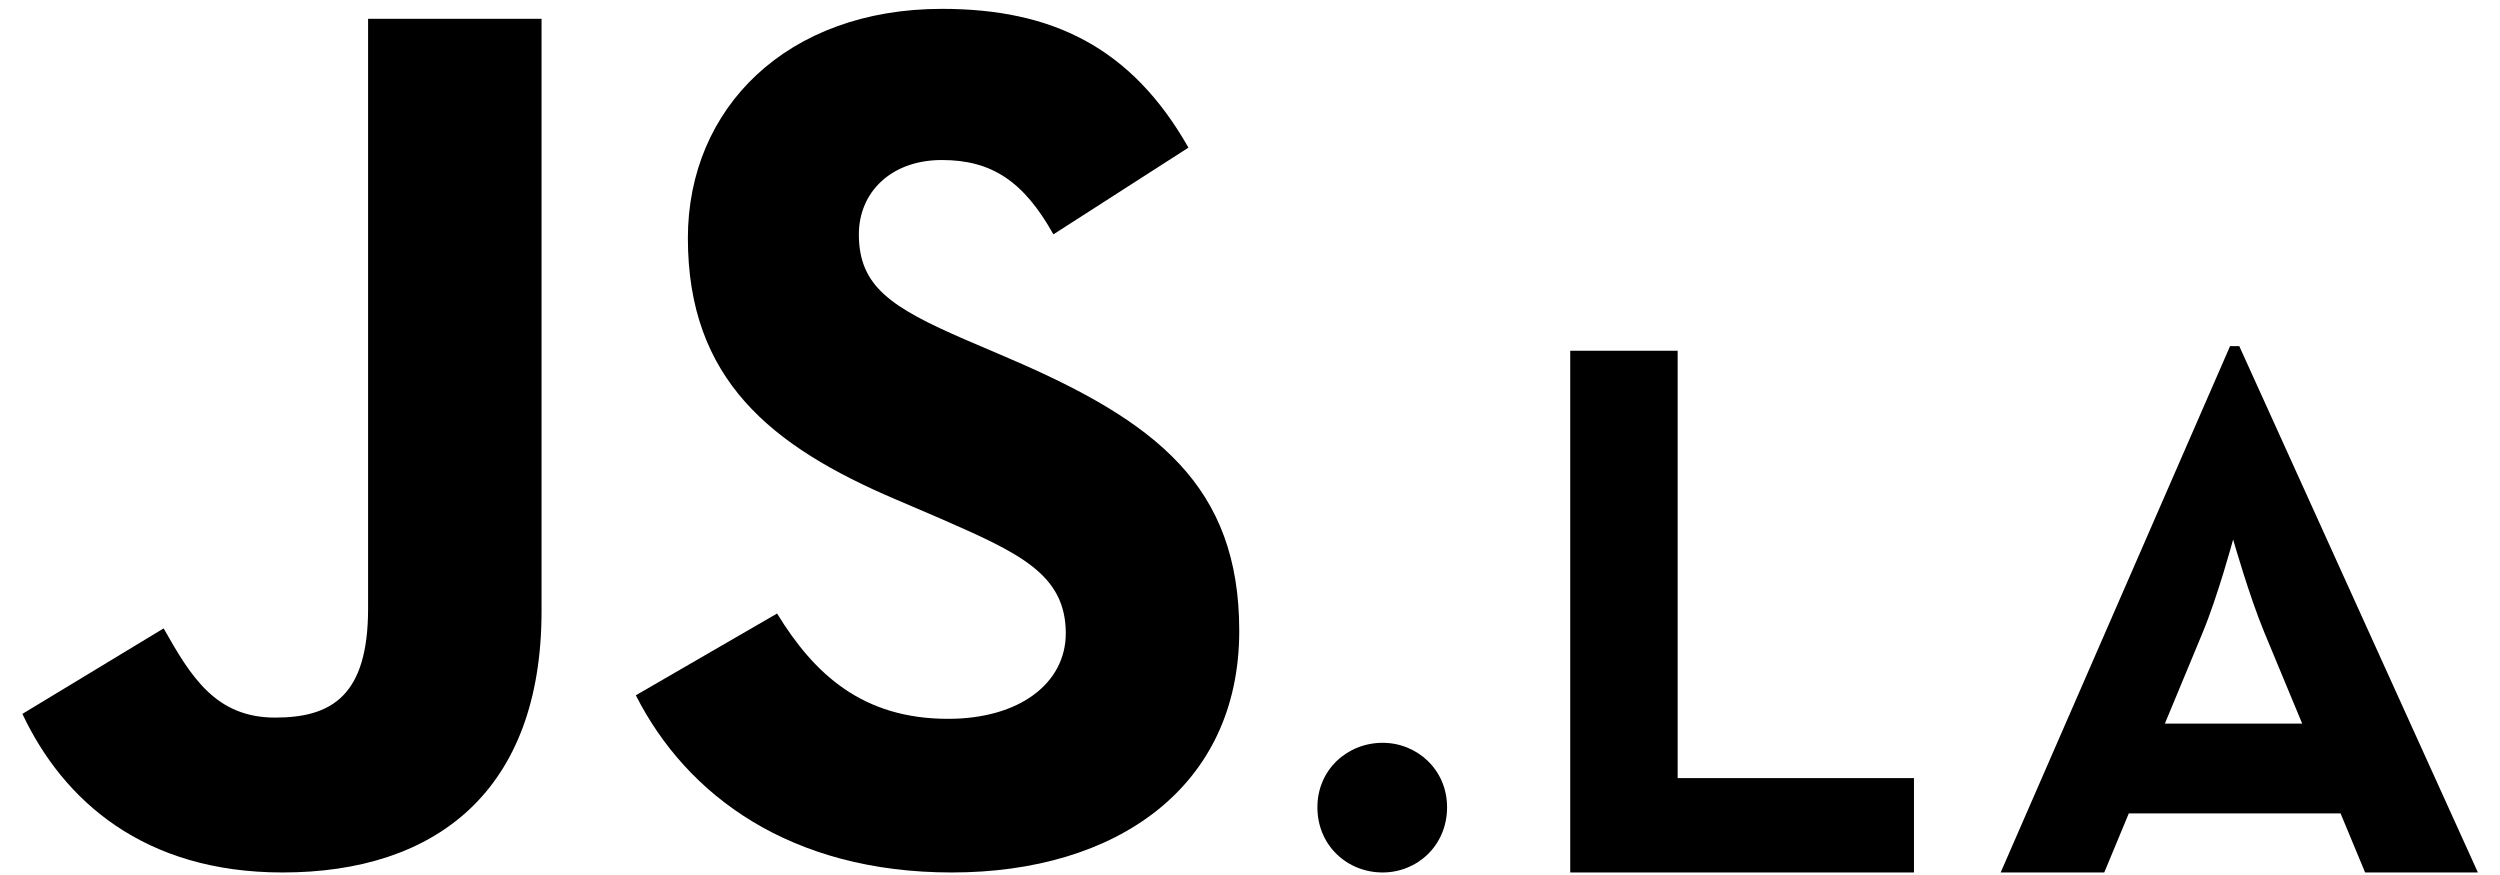
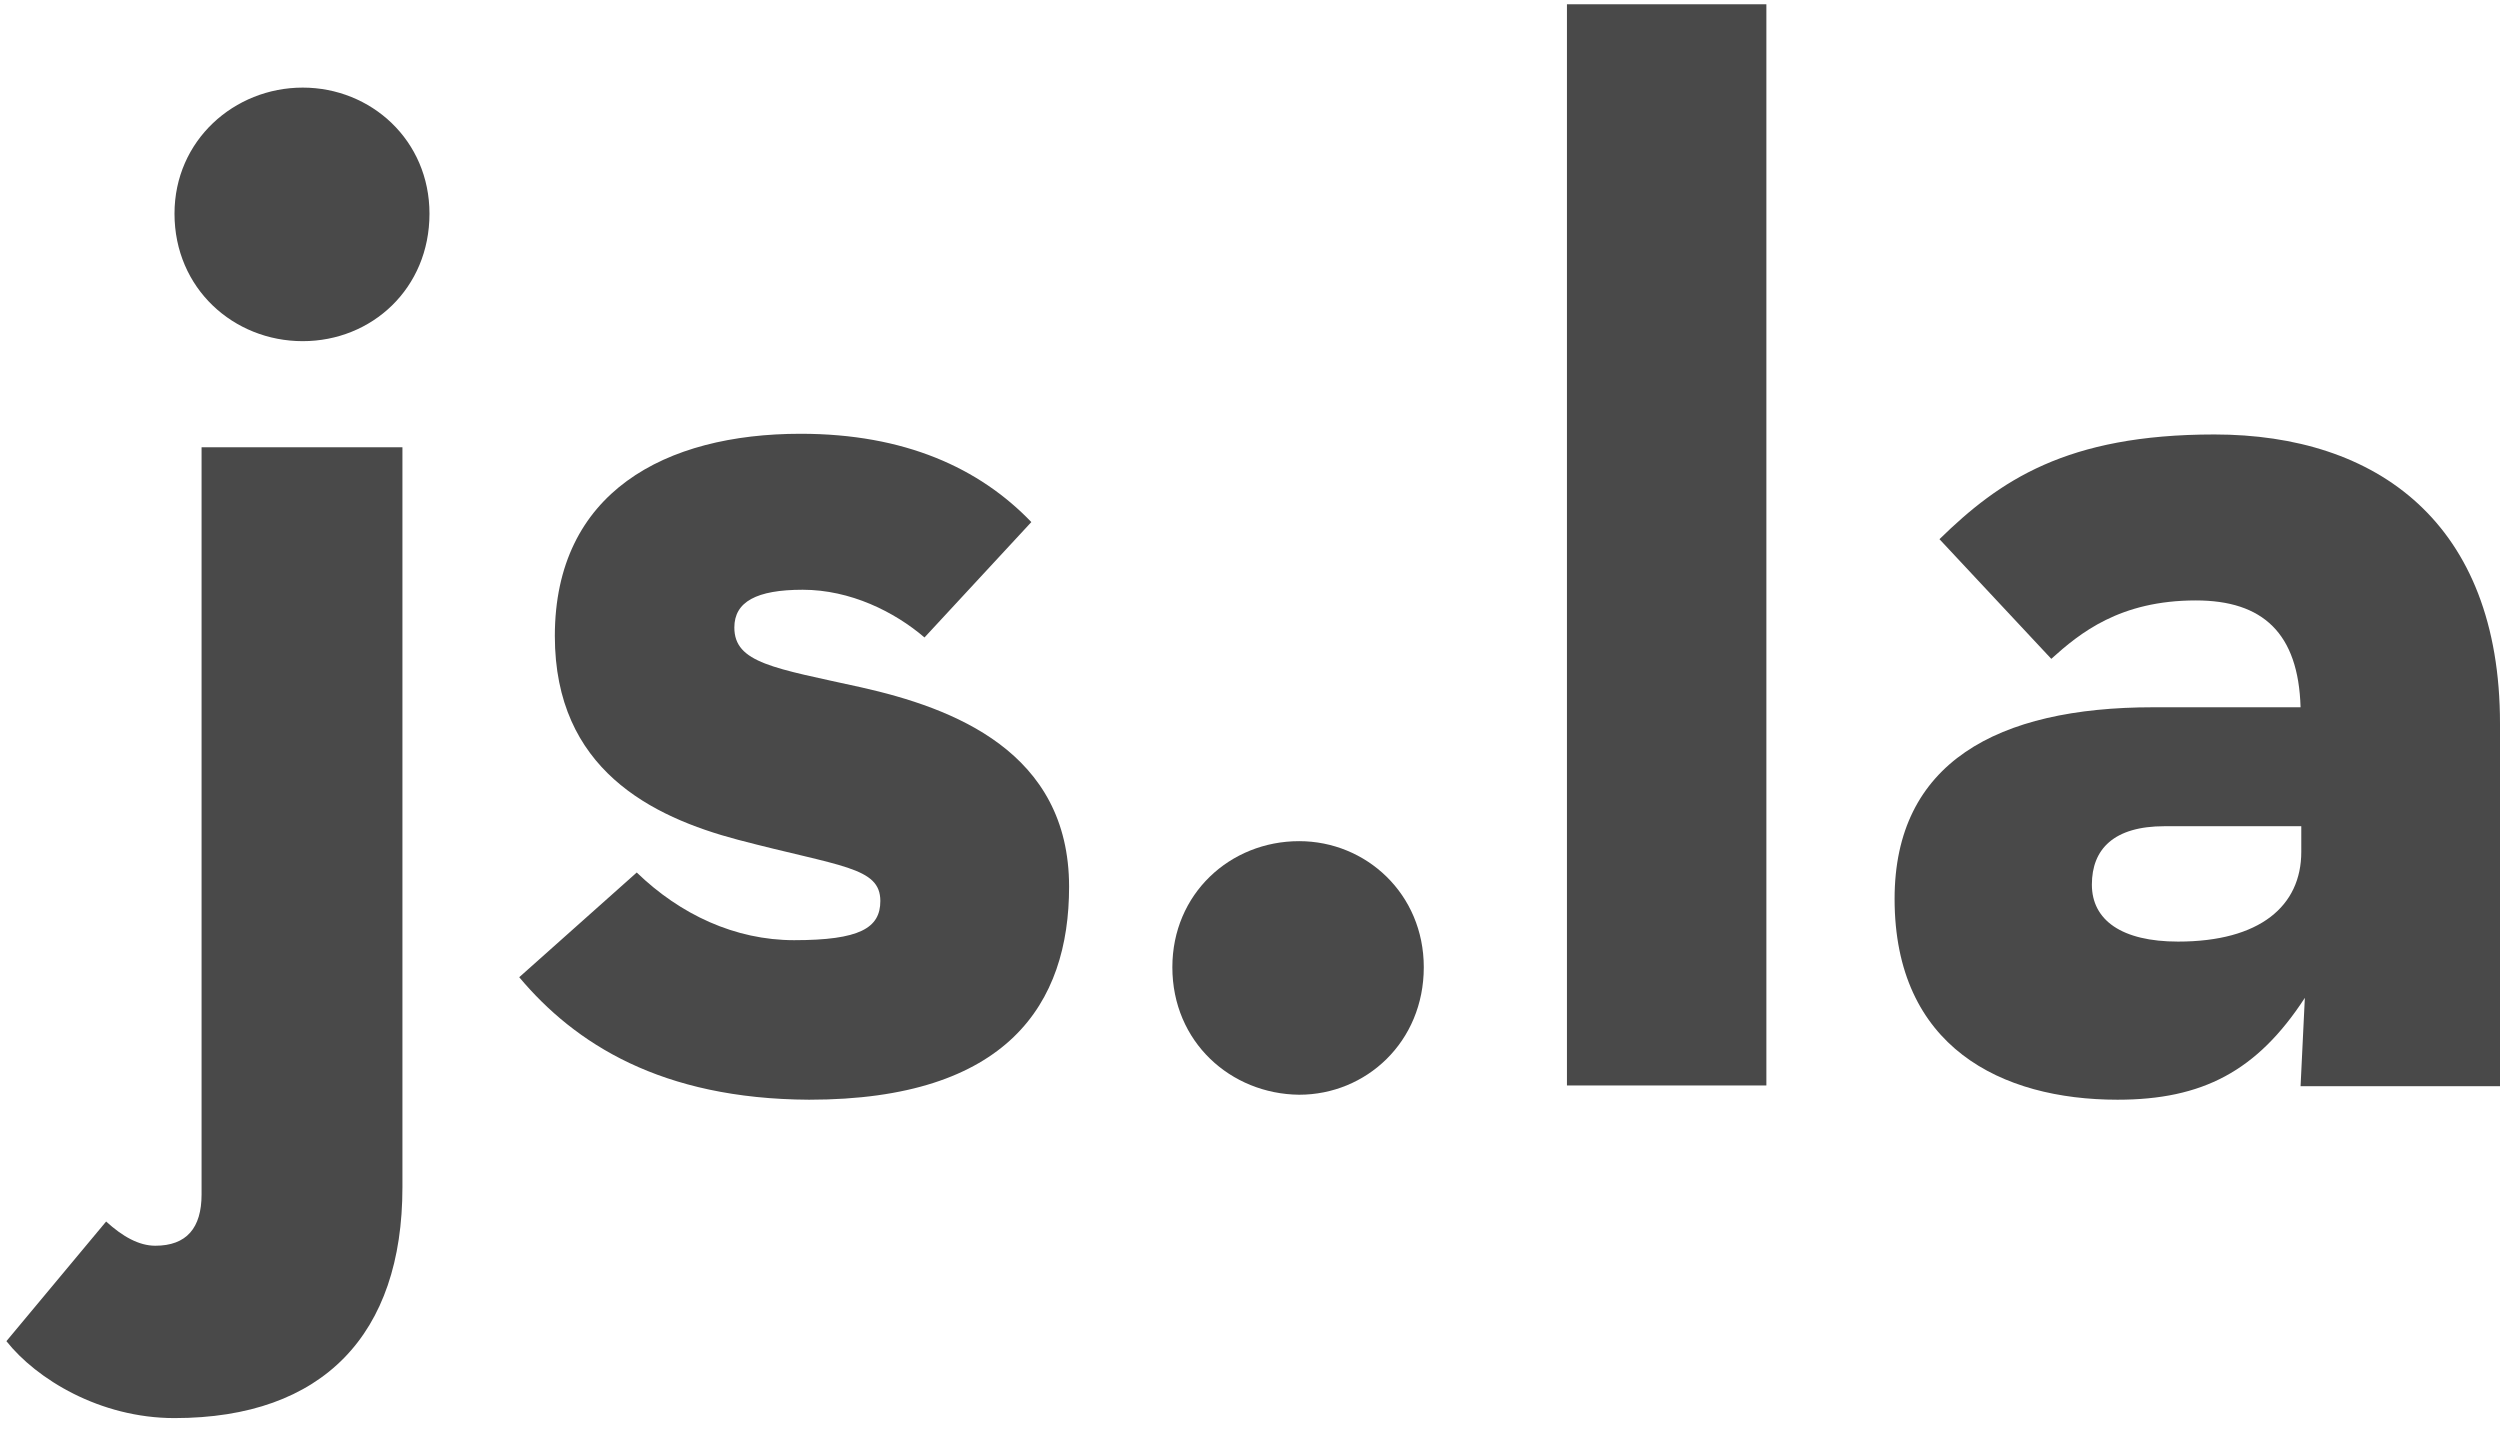
- <svg xmlns="http://www.w3.org/2000/svg" width="140" height="49" version="1.1">
-   <g transform="matrix(0.3437722,0,0,0.3437722,0.822752,-312.8657)">
-     <g transform="matrix(1.261492,0,0,1.261492,483.1719,487.6993)">
-       <path d="m -348.422,447.503 c 19.84,0 33.44,-10.56 33.44,-33.76 l 0,-76.48 -22.4,0 0,76.16 c 0,11.2 -4.64,14.08 -12,14.08 -7.68,0 -10.88,-5.28 -14.4,-11.52 l -18.24,11.04 c 5.28,11.2 15.68,20.48 33.6,20.48" style="fill:#000000;fill-opacity:1;stroke:none" />
-       <path d="m -262.007,447.503 c 21.28,0 37.12,-11.04 37.12,-31.2 0,-18.72 -10.72,-27.04 -29.76,-35.2 l -5.6,-2.4 c -9.6,-4.16 -13.76,-6.88 -13.76,-13.6 0,-5.44 4.16,-9.6 10.72,-9.6 6.4,0 10.56,2.72 14.4,9.6 l 17.44,-11.2 c -7.36,-12.96 -17.6,-17.92 -31.84,-17.92 -20,0 -32.8,12.8 -32.8,29.6 0,18.24 10.72,26.88 26.88,33.76 l 5.6,2.4 c 10.24,4.48 16.32,7.2 16.32,14.88 0,6.4 -5.92,11.04 -15.2,11.04 -11.04,0 -17.28,-5.76 -22.08,-13.6 l -18.24,10.56 c 6.56,12.96 20,22.88 40.8,22.88" style="fill:#000000;fill-opacity:1;stroke:none" />
-       <path d="m -206.373,447.503 c 4.458,0 8.322,-3.468 8.322,-8.422 0,-4.855 -3.864,-8.322 -8.322,-8.322 -4.558,0 -8.422,3.468 -8.422,8.322 0,4.954 3.864,8.422 8.422,8.422" style="fill:#000000;fill-opacity:1;stroke:none" />
-       <path d="m -182.147,447.503 44.387,0 0,-12.186 -30.516,0 0,-55.186 -13.871,0 0,67.372" style="fill:#000000;fill-opacity:1;stroke:none" />
-       <path d="m -126.563,447.503 13.375,0 3.17,-7.629 27.345,0 3.17,7.629 14.564,0 -30.813,-67.967 -1.189,0 -29.624,67.967 m 21.203,-19.221 4.855,-11.691 c 1.982,-4.756 3.963,-12.087 3.963,-12.087 0,0 2.081,7.332 4.062,12.087 l 4.855,11.691 -17.735,0" style="line-height:125%;fill:#000000;fill-opacity:1;stroke:none" />
+ <svg xmlns="http://www.w3.org/2000/svg" width="140px" height="80px" viewBox="0 0 140 80" version="1.1">
+   <g id="jsla-logo-2016" transform="translate(-659, -151)" fill="#494949">
+     <g id="Group" transform="translate(659, 151)">
+       <path d="M0.359,75.105 L5.943,68.405 C6.86,69.242 7.778,69.761 8.695,69.761 C10.45,69.761 11.288,68.764 11.288,66.889 L11.288,25.048 L22.536,25.048 L22.536,66.49 C22.536,74.707 18.108,79.413 9.772,79.413 C5.584,79.413 2.034,77.219 0.359,75.105 L0.359,75.105 Z M9.772,11.966 C9.772,7.858 13.123,4.906 16.952,4.906 C20.781,4.906 24.051,7.858 24.051,11.966 C24.051,16.154 20.821,19.105 16.952,19.105 C13.083,19.105 9.772,16.154 9.772,11.966 L9.772,11.966 Z" id="Shape" />
+       <path d="M29.077,54.724 L35.658,48.86 C38.091,51.214 41.162,52.65 44.473,52.65 C48.142,52.65 49.299,51.972 49.299,50.456 C49.299,48.541 47.066,48.541 41.322,47.026 C36.496,45.749 31.071,43.077 31.071,35.618 C31.071,27.561 37.254,24.291 44.832,24.291 C50.655,24.291 54.843,26.205 57.755,29.236 L51.772,35.698 C50.097,34.262 47.624,33.026 44.952,33.026 C42.359,33.026 41.123,33.704 41.123,35.14 C41.123,37.134 43.356,37.413 48.222,38.49 C53.368,39.647 59.869,42.08 59.869,49.658 C59.869,56.199 56.439,61.584 45.311,61.584 C37.014,61.544 32.188,58.433 29.077,54.724 L29.077,54.724 Z" id="Shape" />
+       <path d="M65.652,54.165 C65.652,50.057 68.883,47.105 72.752,47.105 C76.501,47.105 79.732,50.057 79.732,54.165 C79.732,58.353 76.501,61.305 72.752,61.305 C68.923,61.265 65.652,58.353 65.652,54.165 L65.652,54.165 Z" id="Shape" />
+       <polygon id="Shape" points="87.749 0.239 98.917 0.239 98.917 60.786 87.749 60.786" />
+       <path d="M122.969,33.624 C118.701,33.624 116.467,35.459 114.872,36.895 L108.61,30.194 C111.96,26.923 115.709,24.33 124.006,24.33 C133.1,24.33 140,29.276 140,40.524 L140,60.826 L128.832,60.826 L129.071,55.88 C126.399,59.989 123.328,61.584 118.581,61.584 C112.08,61.584 106.097,58.632 106.097,50.336 C106.097,42.718 111.84,39.607 120.575,39.607 L128.832,39.607 C128.712,35.459 126.718,33.624 122.969,33.624 L122.969,33.624 Z M121.214,46.268 C118.382,46.268 117.145,47.544 117.145,49.538 C117.145,51.533 118.821,52.729 121.972,52.729 C126.558,52.729 128.872,50.735 128.872,47.704 L128.872,46.268 L121.214,46.268 L121.214,46.268 Z" id="Shape" />
    </g>
  </g>
</svg>
